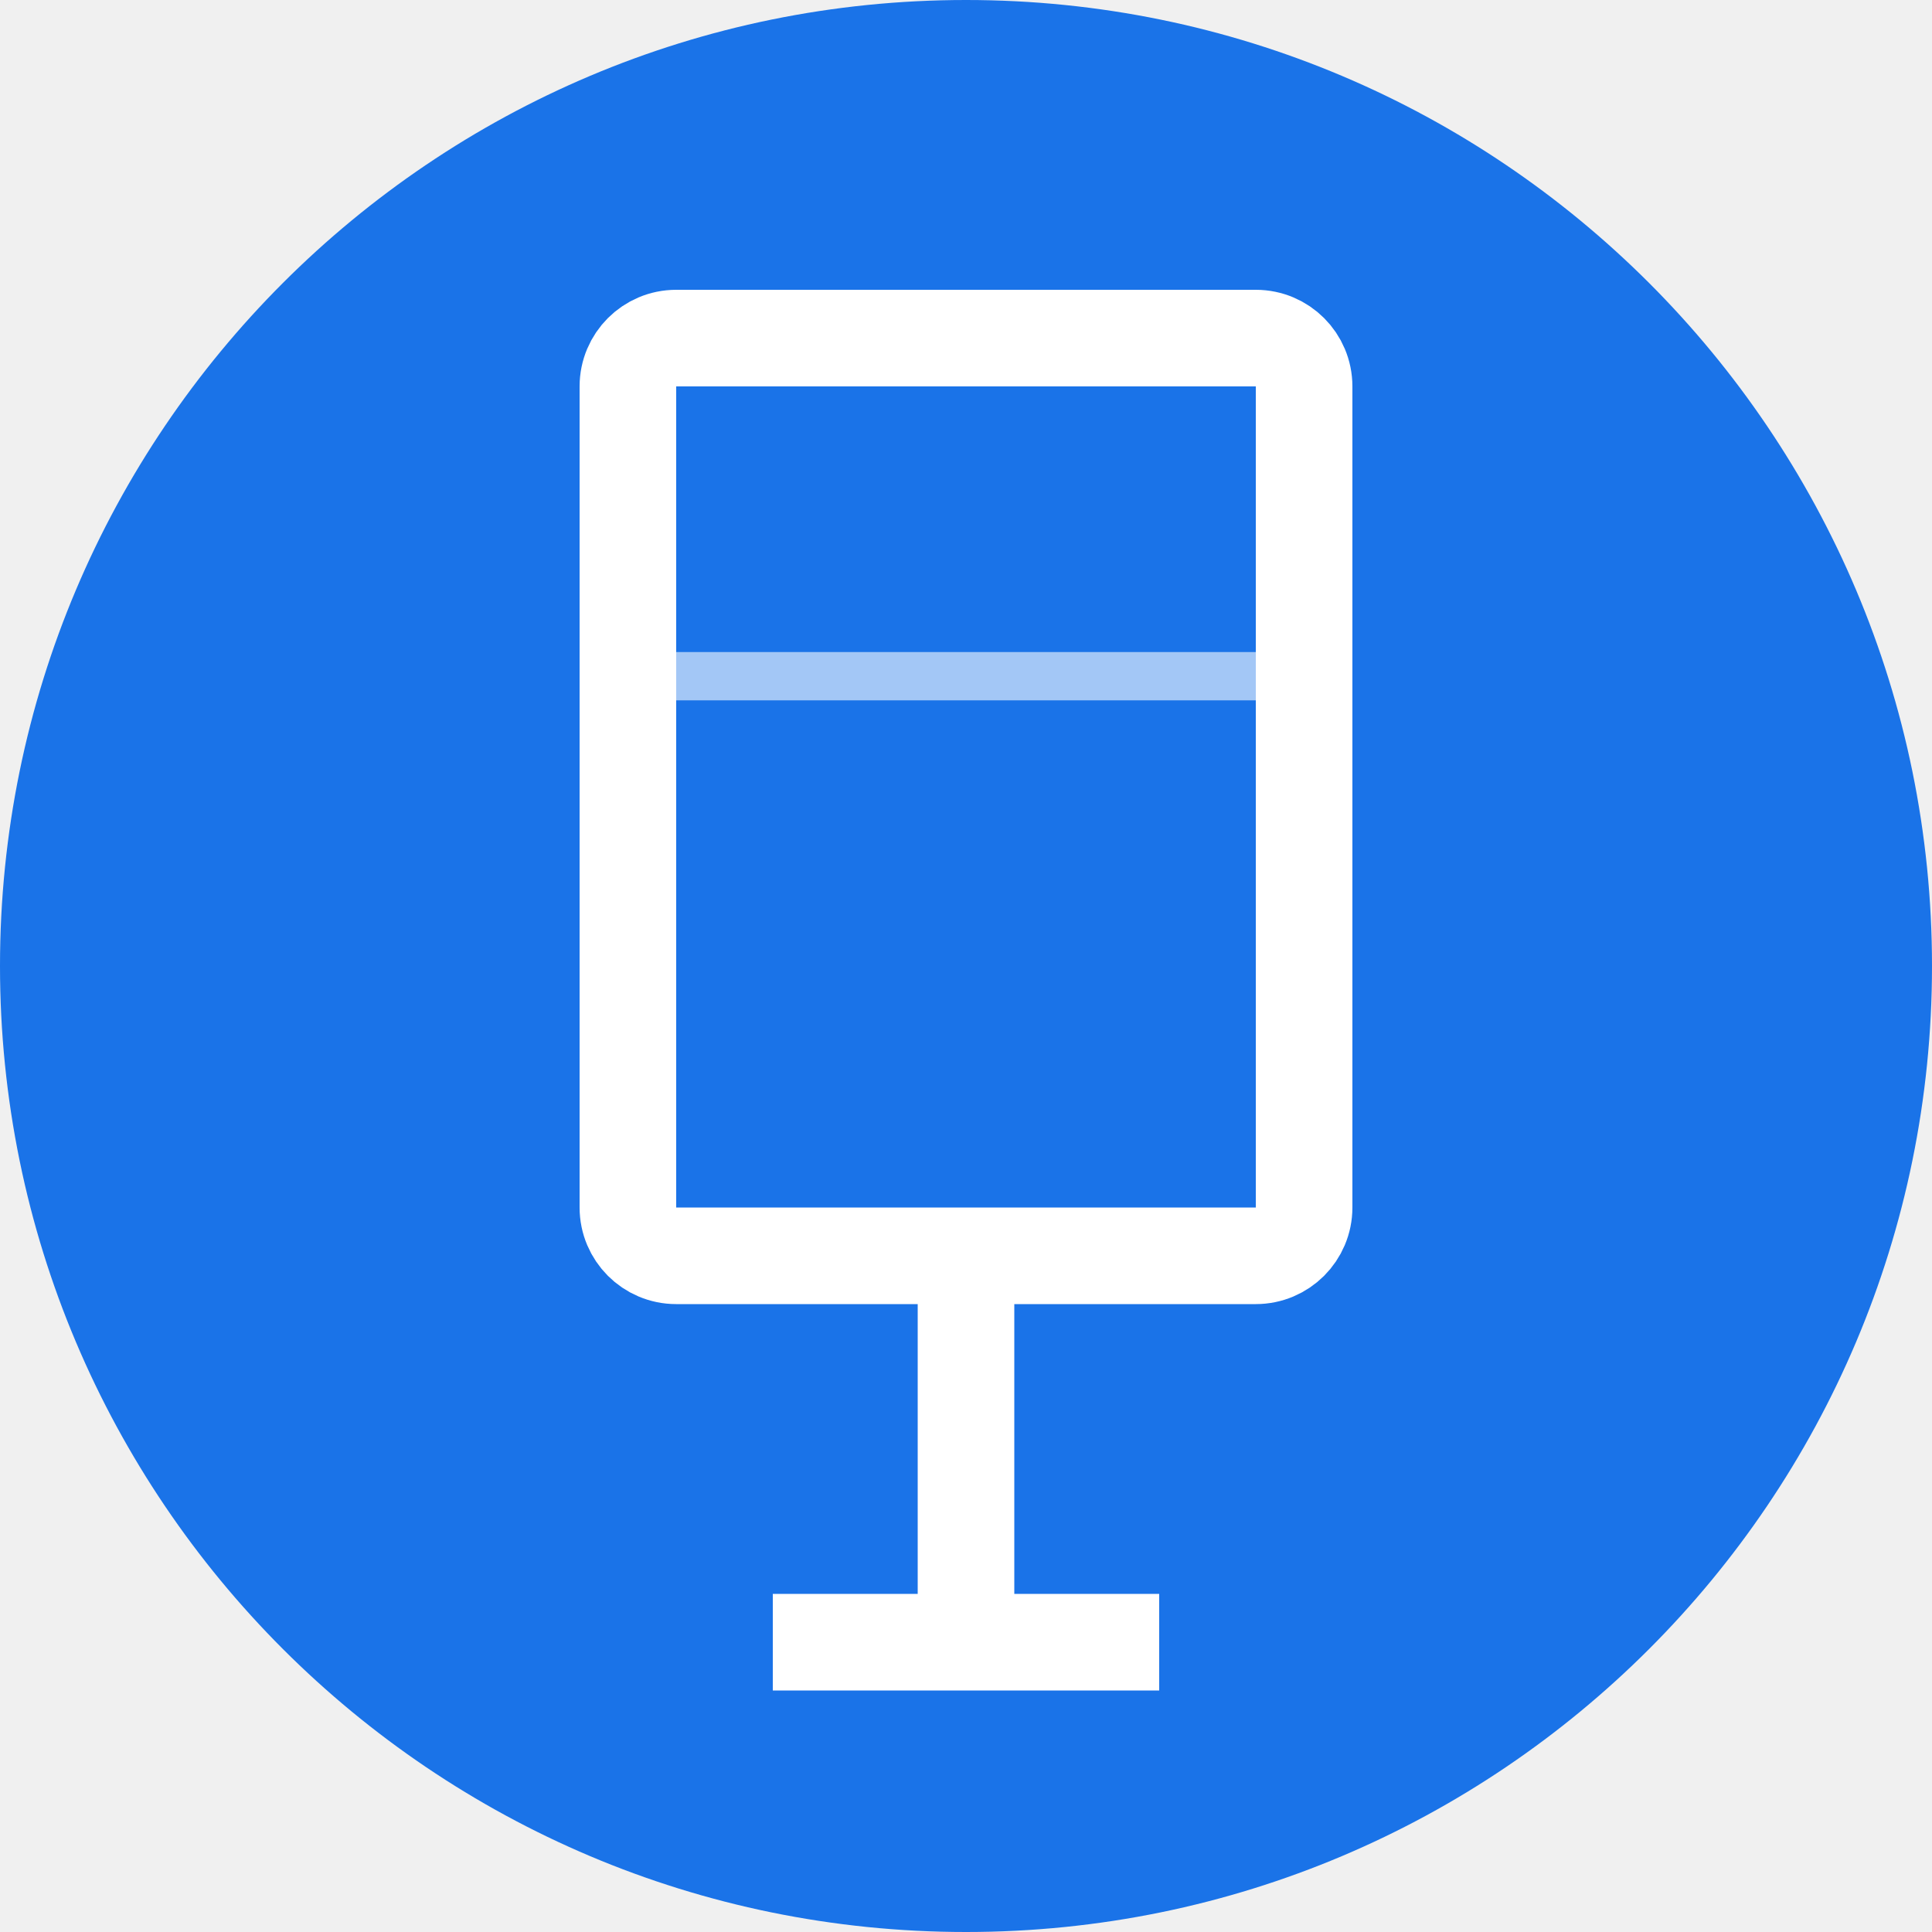
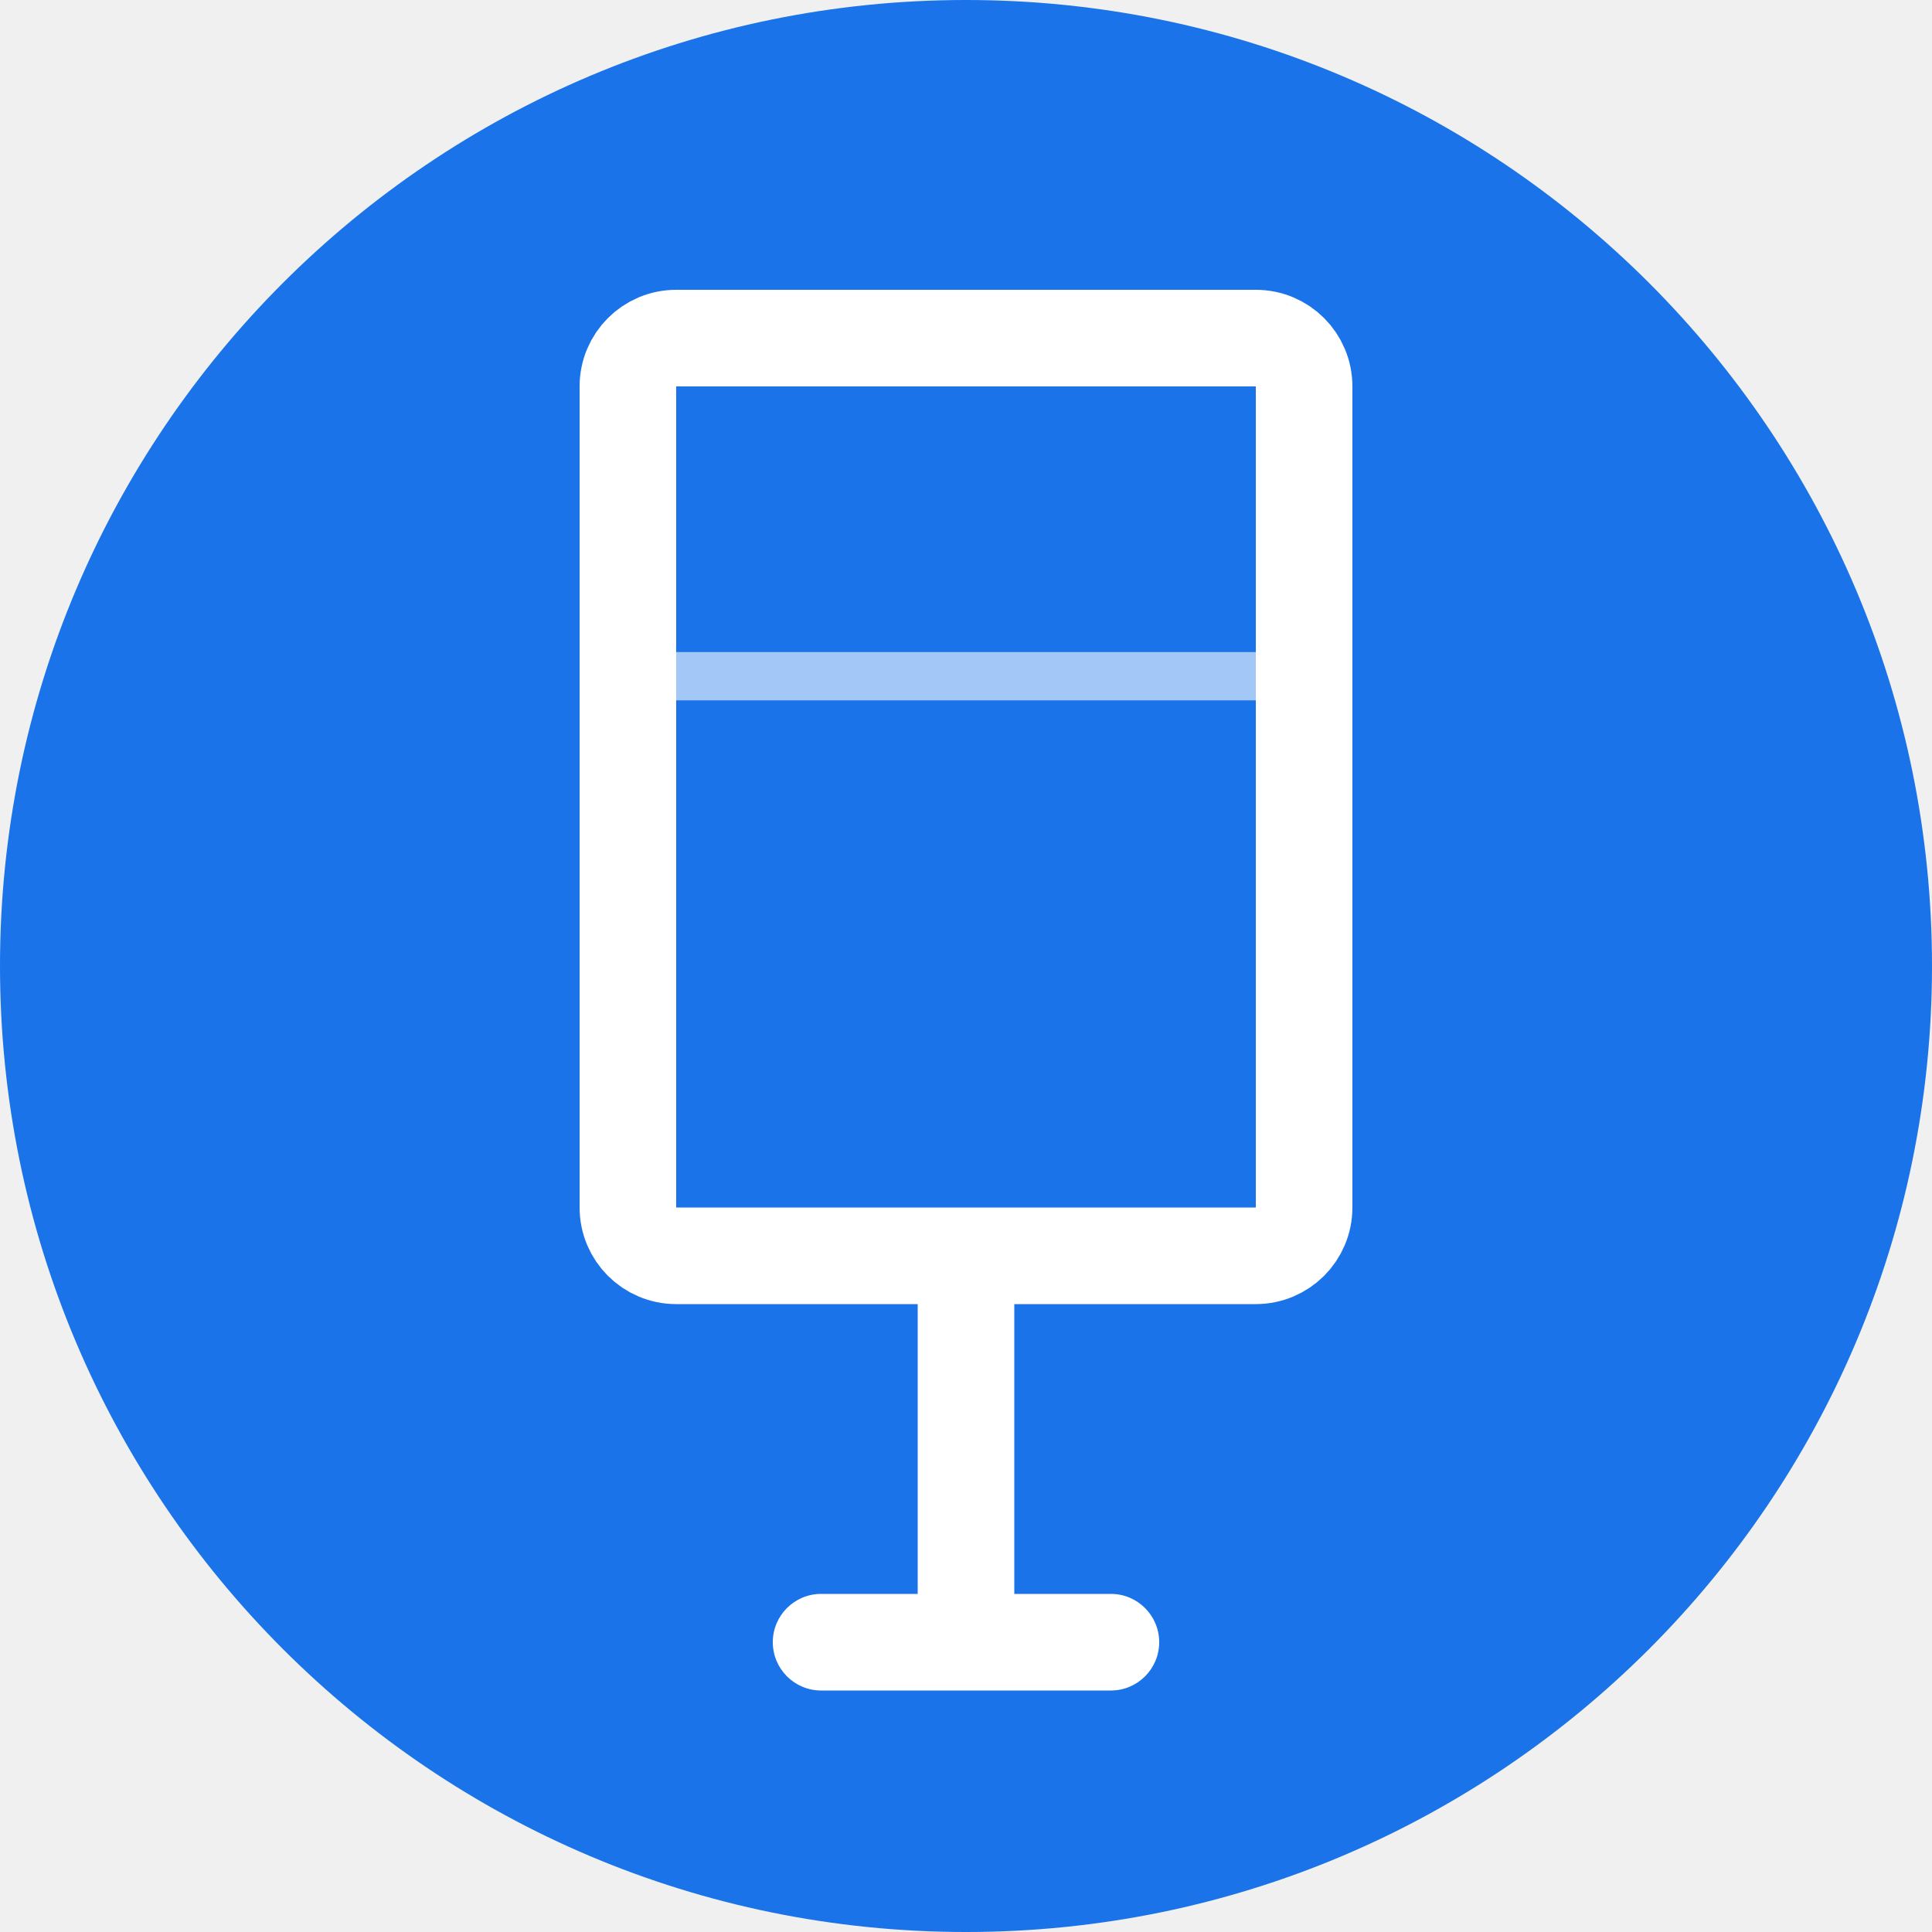
<svg xmlns="http://www.w3.org/2000/svg" width="40" height="40" viewBox="0 0 40 40">
  <circle cx="20" cy="20" r="20" fill="#1a73e8" />
  <rect x="13" y="7" width="14" height="19" rx="1" fill="none" stroke="white" stroke-width="2" />
  <line x1="13" y1="14" x2="27" y2="14" stroke="white" stroke-width="1" opacity="0.6" />
  <line x1="20" y1="26" x2="20" y2="34" stroke="white" stroke-width="2" />
-   <line x1="16" y1="34" x2="24" y2="34" stroke="white" stroke-width="2" />
+   <rect x="16" y="33" width="8" height="2" rx="1" fill="white" />
</svg>
